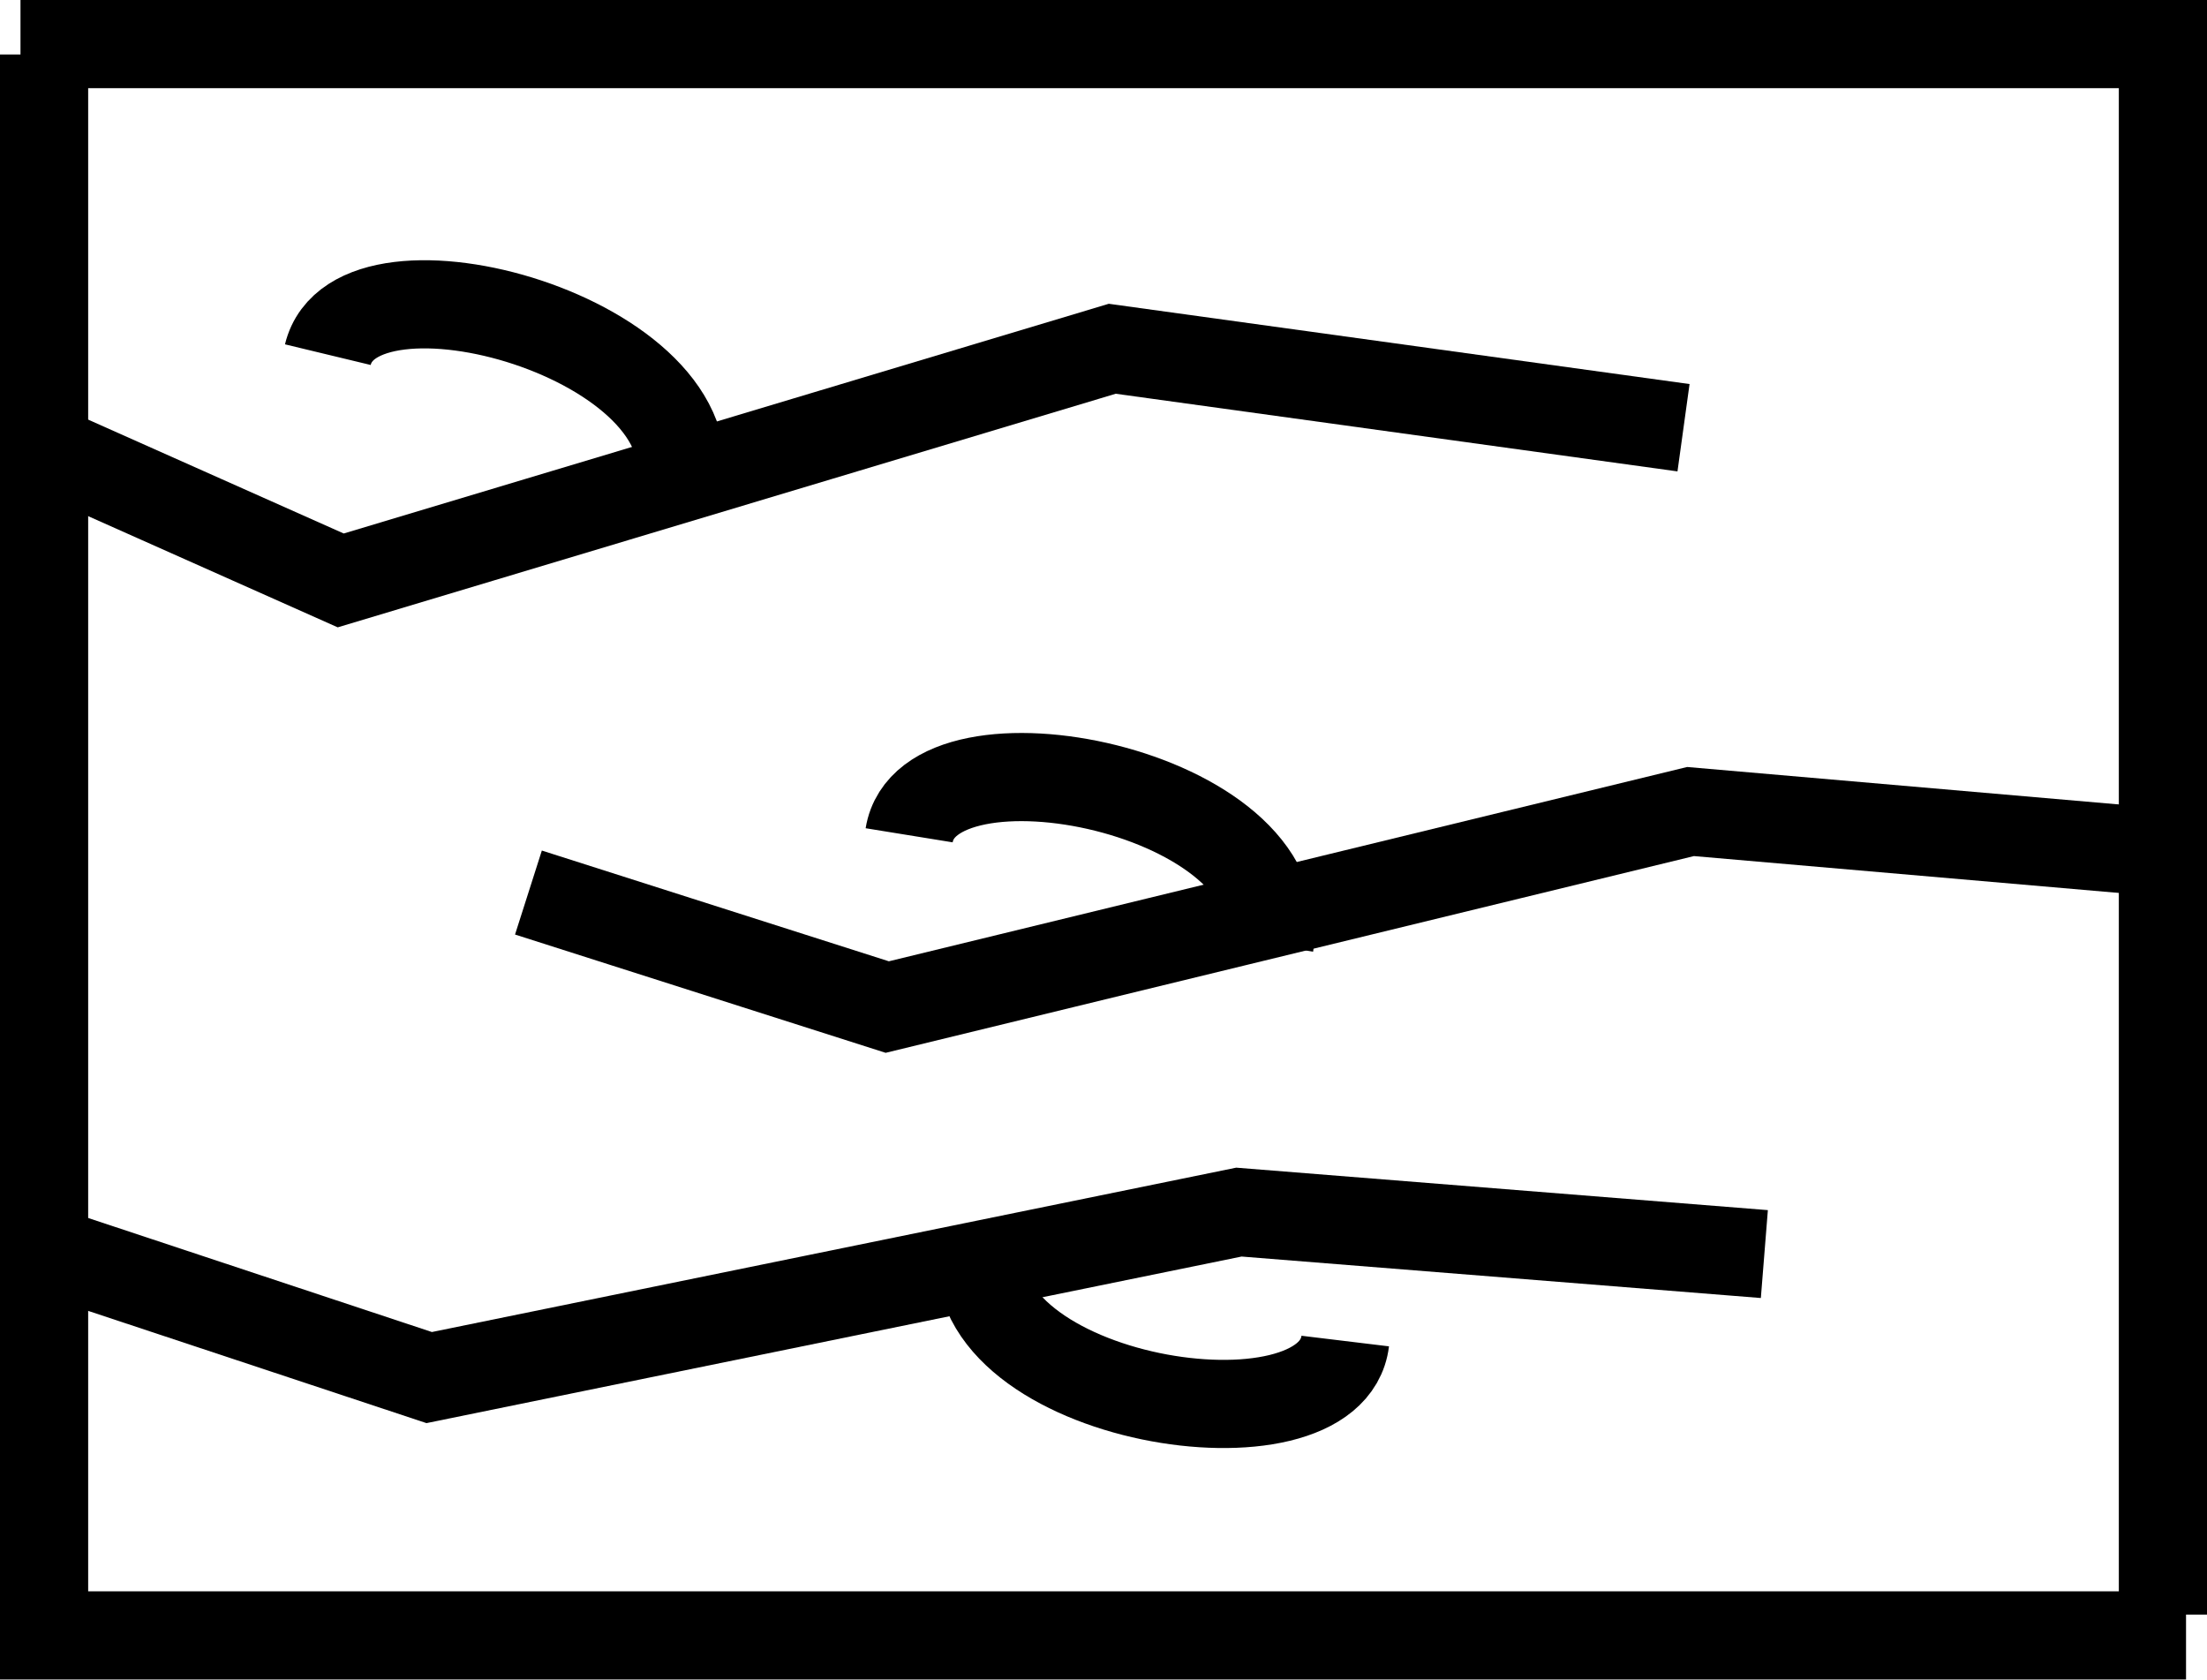
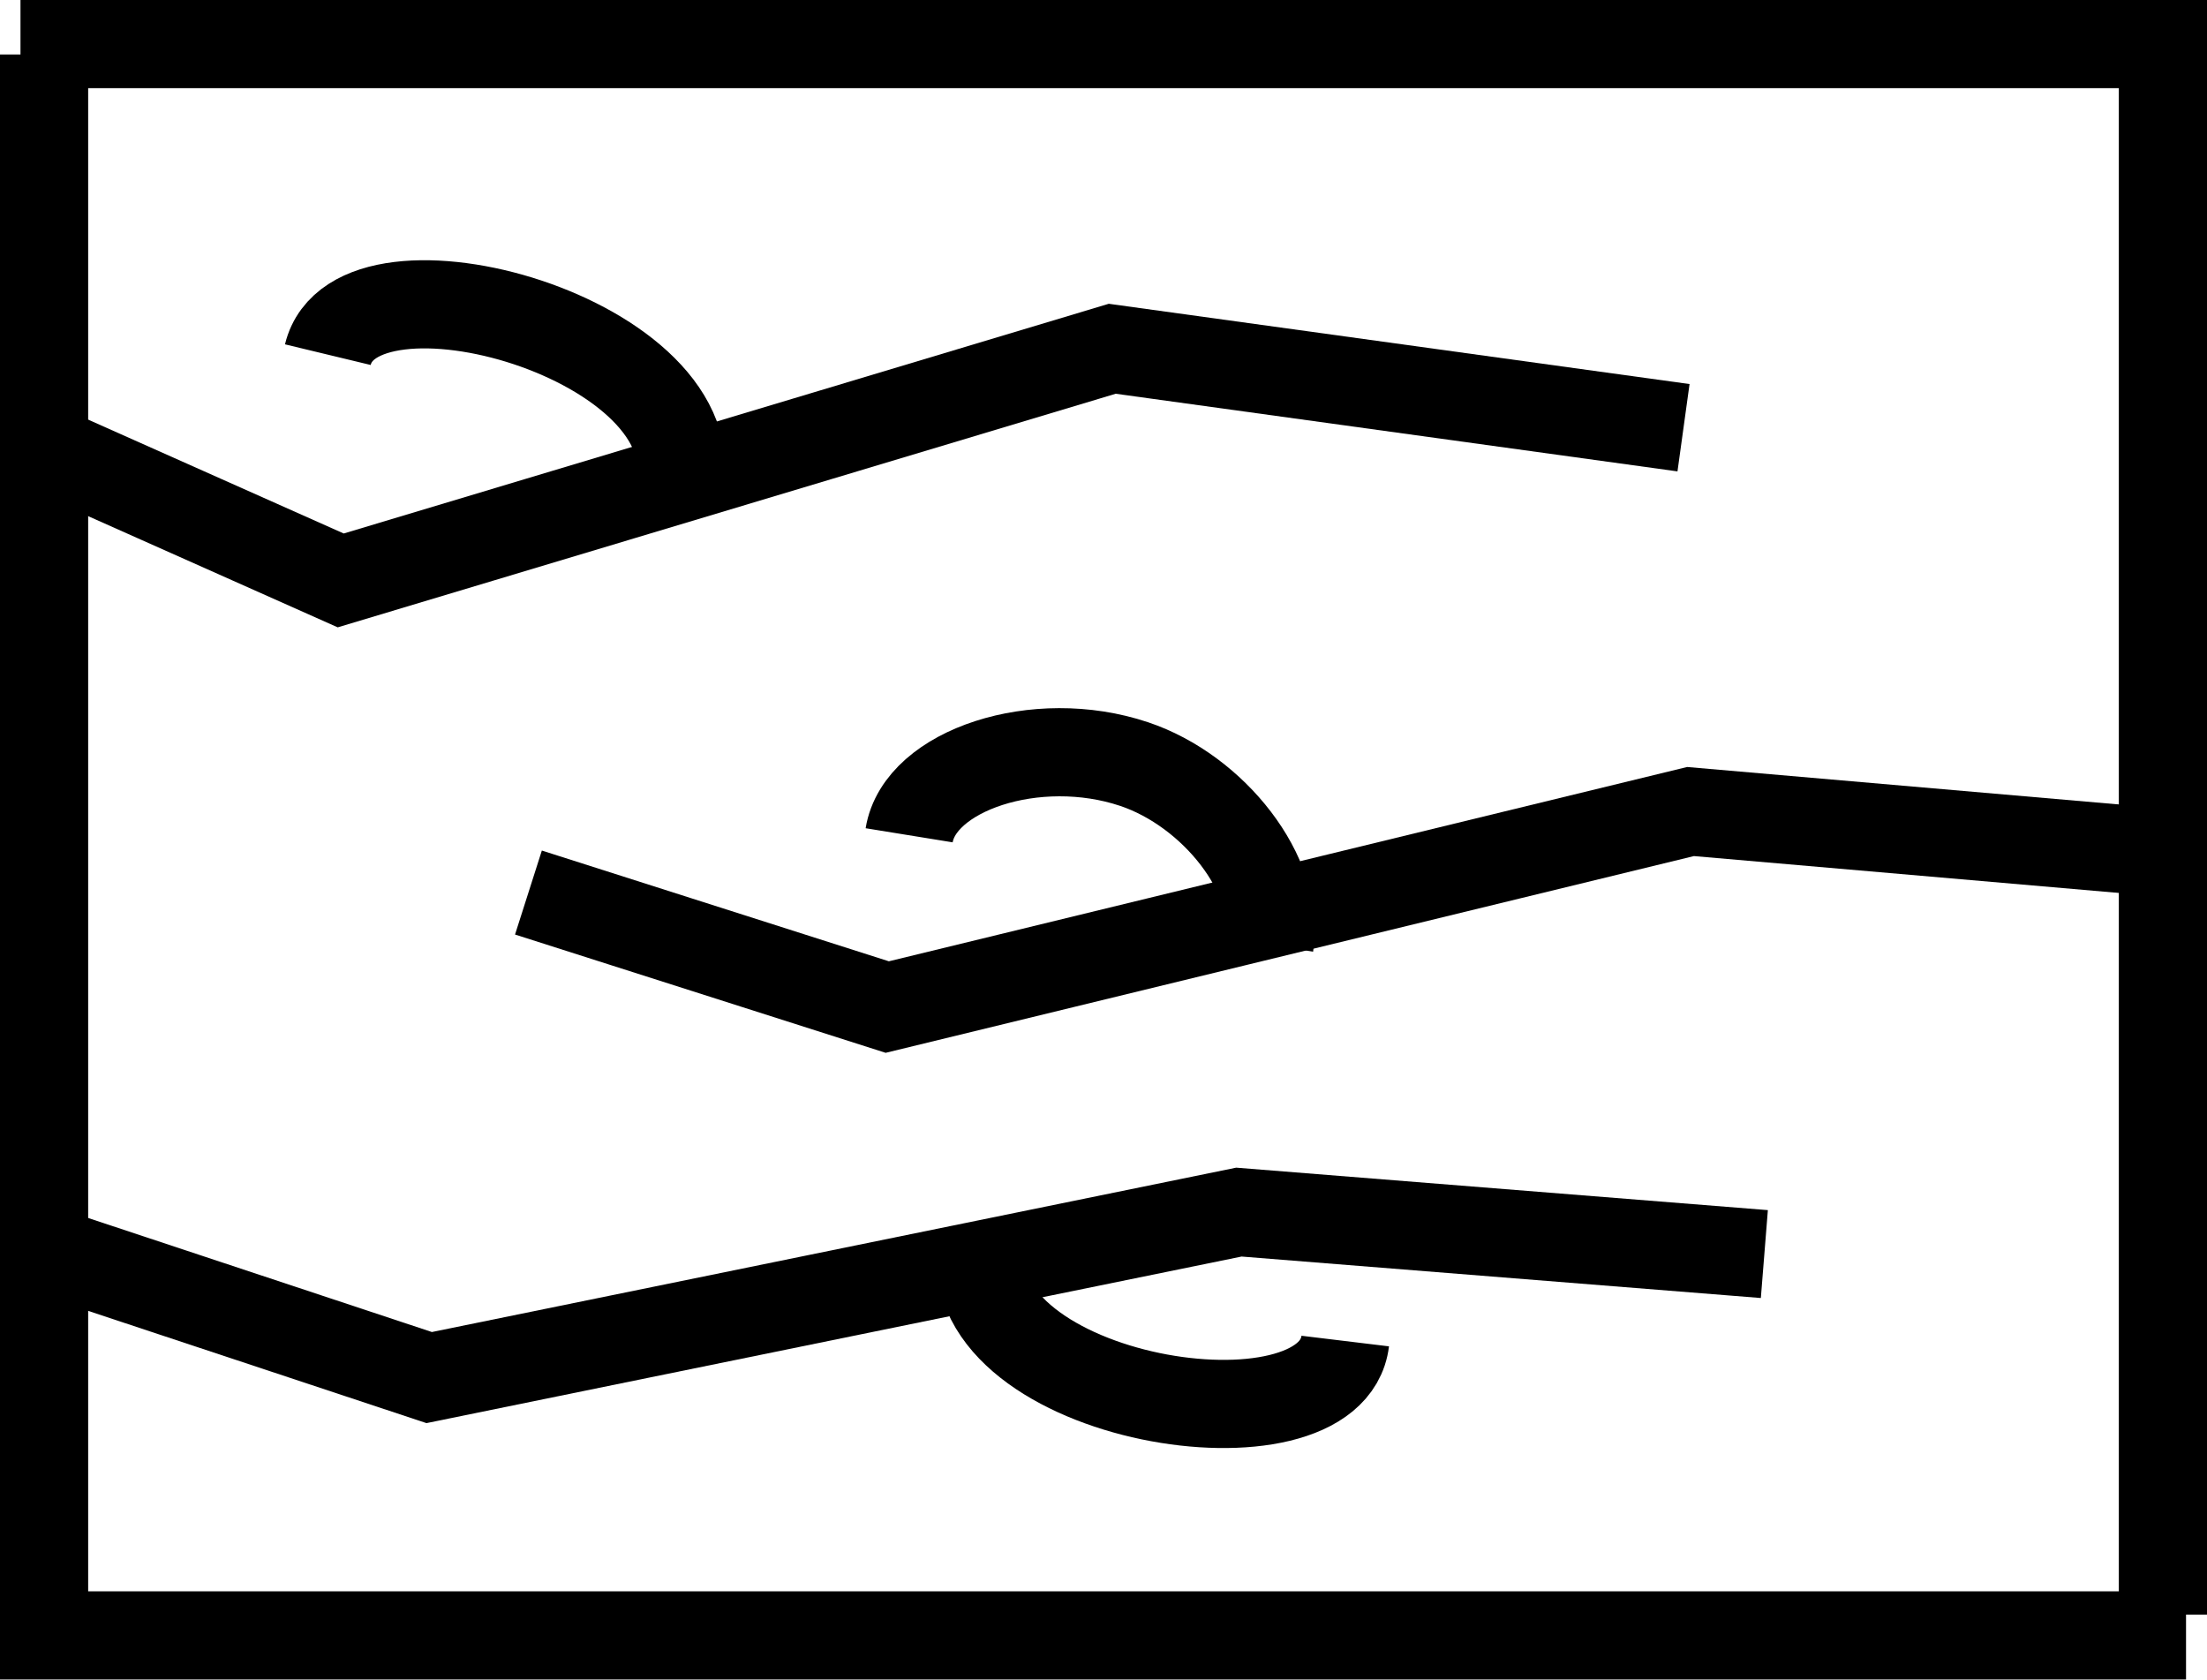
- <svg xmlns="http://www.w3.org/2000/svg" viewBox="0,0,500.657,380.984" height="380.984" width="500.657" version="1.1">
-   <path style="mix-blend-mode: normal;" stroke-dashoffset="0" stroke-dasharray="" stroke-miterlimit="10" stroke-linejoin="miter" stroke-linecap="butt" stroke-width="20" stroke="#000000" fill-rule="nonzero" fill="none" d="M 495.901 370.984 L 10 370.984 L 10 12.359" />
-   <path style="mix-blend-mode: normal;" stroke-dashoffset="0" stroke-dasharray="" stroke-miterlimit="10" stroke-linejoin="miter" stroke-linecap="butt" stroke-width="20" stroke="#000000" fill-rule="nonzero" fill="none" d="M 4.648 10 L 490.657 10 L 490.657 366.263" />
-   <path style="mix-blend-mode: normal;" stroke-dashoffset="0" stroke-dasharray="" stroke-miterlimit="10" stroke-linejoin="miter" stroke-linecap="butt" stroke-width="20" stroke="#000000" fill-rule="nonzero" fill="none" d="M 381.906 97.027 L 252.313 79.115 L 77.292 131.665 L 5.266 99.574" />
-   <path style="mix-blend-mode: normal;" stroke-dashoffset="0" stroke-dasharray="" stroke-miterlimit="10" stroke-linejoin="miter" stroke-linecap="butt" stroke-width="20" stroke="#000000" fill-rule="nonzero" fill="none" d="M 495.498 193.81 L 383.494 184.093 L 201.274 228.447 L 119.877 202.469" />
-   <path style="mix-blend-mode: normal;" stroke-dashoffset="0" stroke-dasharray="" stroke-miterlimit="10" stroke-linejoin="miter" stroke-linecap="butt" stroke-width="20" stroke="#000000" fill-rule="nonzero" fill="none" d="M 400.244 284.48 L 281.042 274.96 L 97.36 312.496 L 12.907 284.48" />
-   <path transform="matrix(0.998126, 0.061192, -0.061192, 0.998126, 5.69208, -6.854411)" style="mix-blend-mode: normal;" stroke-dashoffset="0" stroke-dasharray="" stroke-miterlimit="10" stroke-linejoin="miter" stroke-linecap="butt" stroke-width="20" stroke="#000000" fill-rule="nonzero" fill="none" d="M 155.29 108.918 C 161.468 73.991 78.597 56.345 73.893 82.94" />
-   <path transform="matrix(0.999896, -0.0144, 0.0144, 0.999896, -2.788907, 3.579822)" style="mix-blend-mode: normal;" stroke-dashoffset="0" stroke-dasharray="" stroke-miterlimit="10" stroke-linejoin="miter" stroke-linecap="butt" stroke-width="20" stroke="#000000" fill-rule="nonzero" fill="none" d="M 287.729 214.869 C 293.907 179.942 211.036 162.296 206.332 188.891" />
-   <path transform="matrix(-0.998515, 0.054469, -0.054469, -0.998515, 543.952, 584.9361)" style="mix-blend-mode: normal;" stroke-dashoffset="0" stroke-dasharray="" stroke-miterlimit="10" stroke-linejoin="miter" stroke-linecap="butt" stroke-width="20" stroke="#000000" fill-rule="nonzero" fill="none" d="M 304.539 319.293 C 310.717 284.366 227.846 266.72 223.142 293.315" />
+ <svg xmlns="http://www.w3.org/2000/svg" version="1.1" width="500.657" height="380.984" viewBox="0,0,500.657,380.984">
+   <g transform="translate(10.32865,10.49176)">
+     <g data-paper-data="{&quot;isPaintingLayer&quot;:true}" fill="none" fill-rule="nonzero" stroke="#000000" stroke-width="20" stroke-linecap="butt" stroke-linejoin="miter" stroke-miterlimit="10" stroke-dasharray="" stroke-dashoffset="0" style="mix-blend-mode: normal">
+       <path d="M485.572,360.492h-485.901v-358.625" />
+       <path d="M-5.681,-0.492h486.009v356.263" />
+       <path d="M371.577,86.535l-129.593,-17.912l-175.021,52.55l-72.026,-32.091" />
+       <path d="M485.169,183.318l-112.004,-9.717l-182.22,44.354l-81.397,-25.978" />
+       <path d="M389.915,273.988l-119.202,-9.52l-183.682,37.536l-84.453,-28.016" />
+       <path d="M64.043,69.96c6.323,-26.257 87.958,-3.573 79.655,30.91" />
+       <path d="M195.913,178.988c2.386,-14.724 28.805,-23.596 51.029,-16.157c18.016,6.031 33.275,25.284 30.734,40.96" />
+       <path d="M294.836,293.719c-3.248,26.812 -86.958,13.706 -82.691,-21.506" />
+     </g>
+   </g>
</svg>
